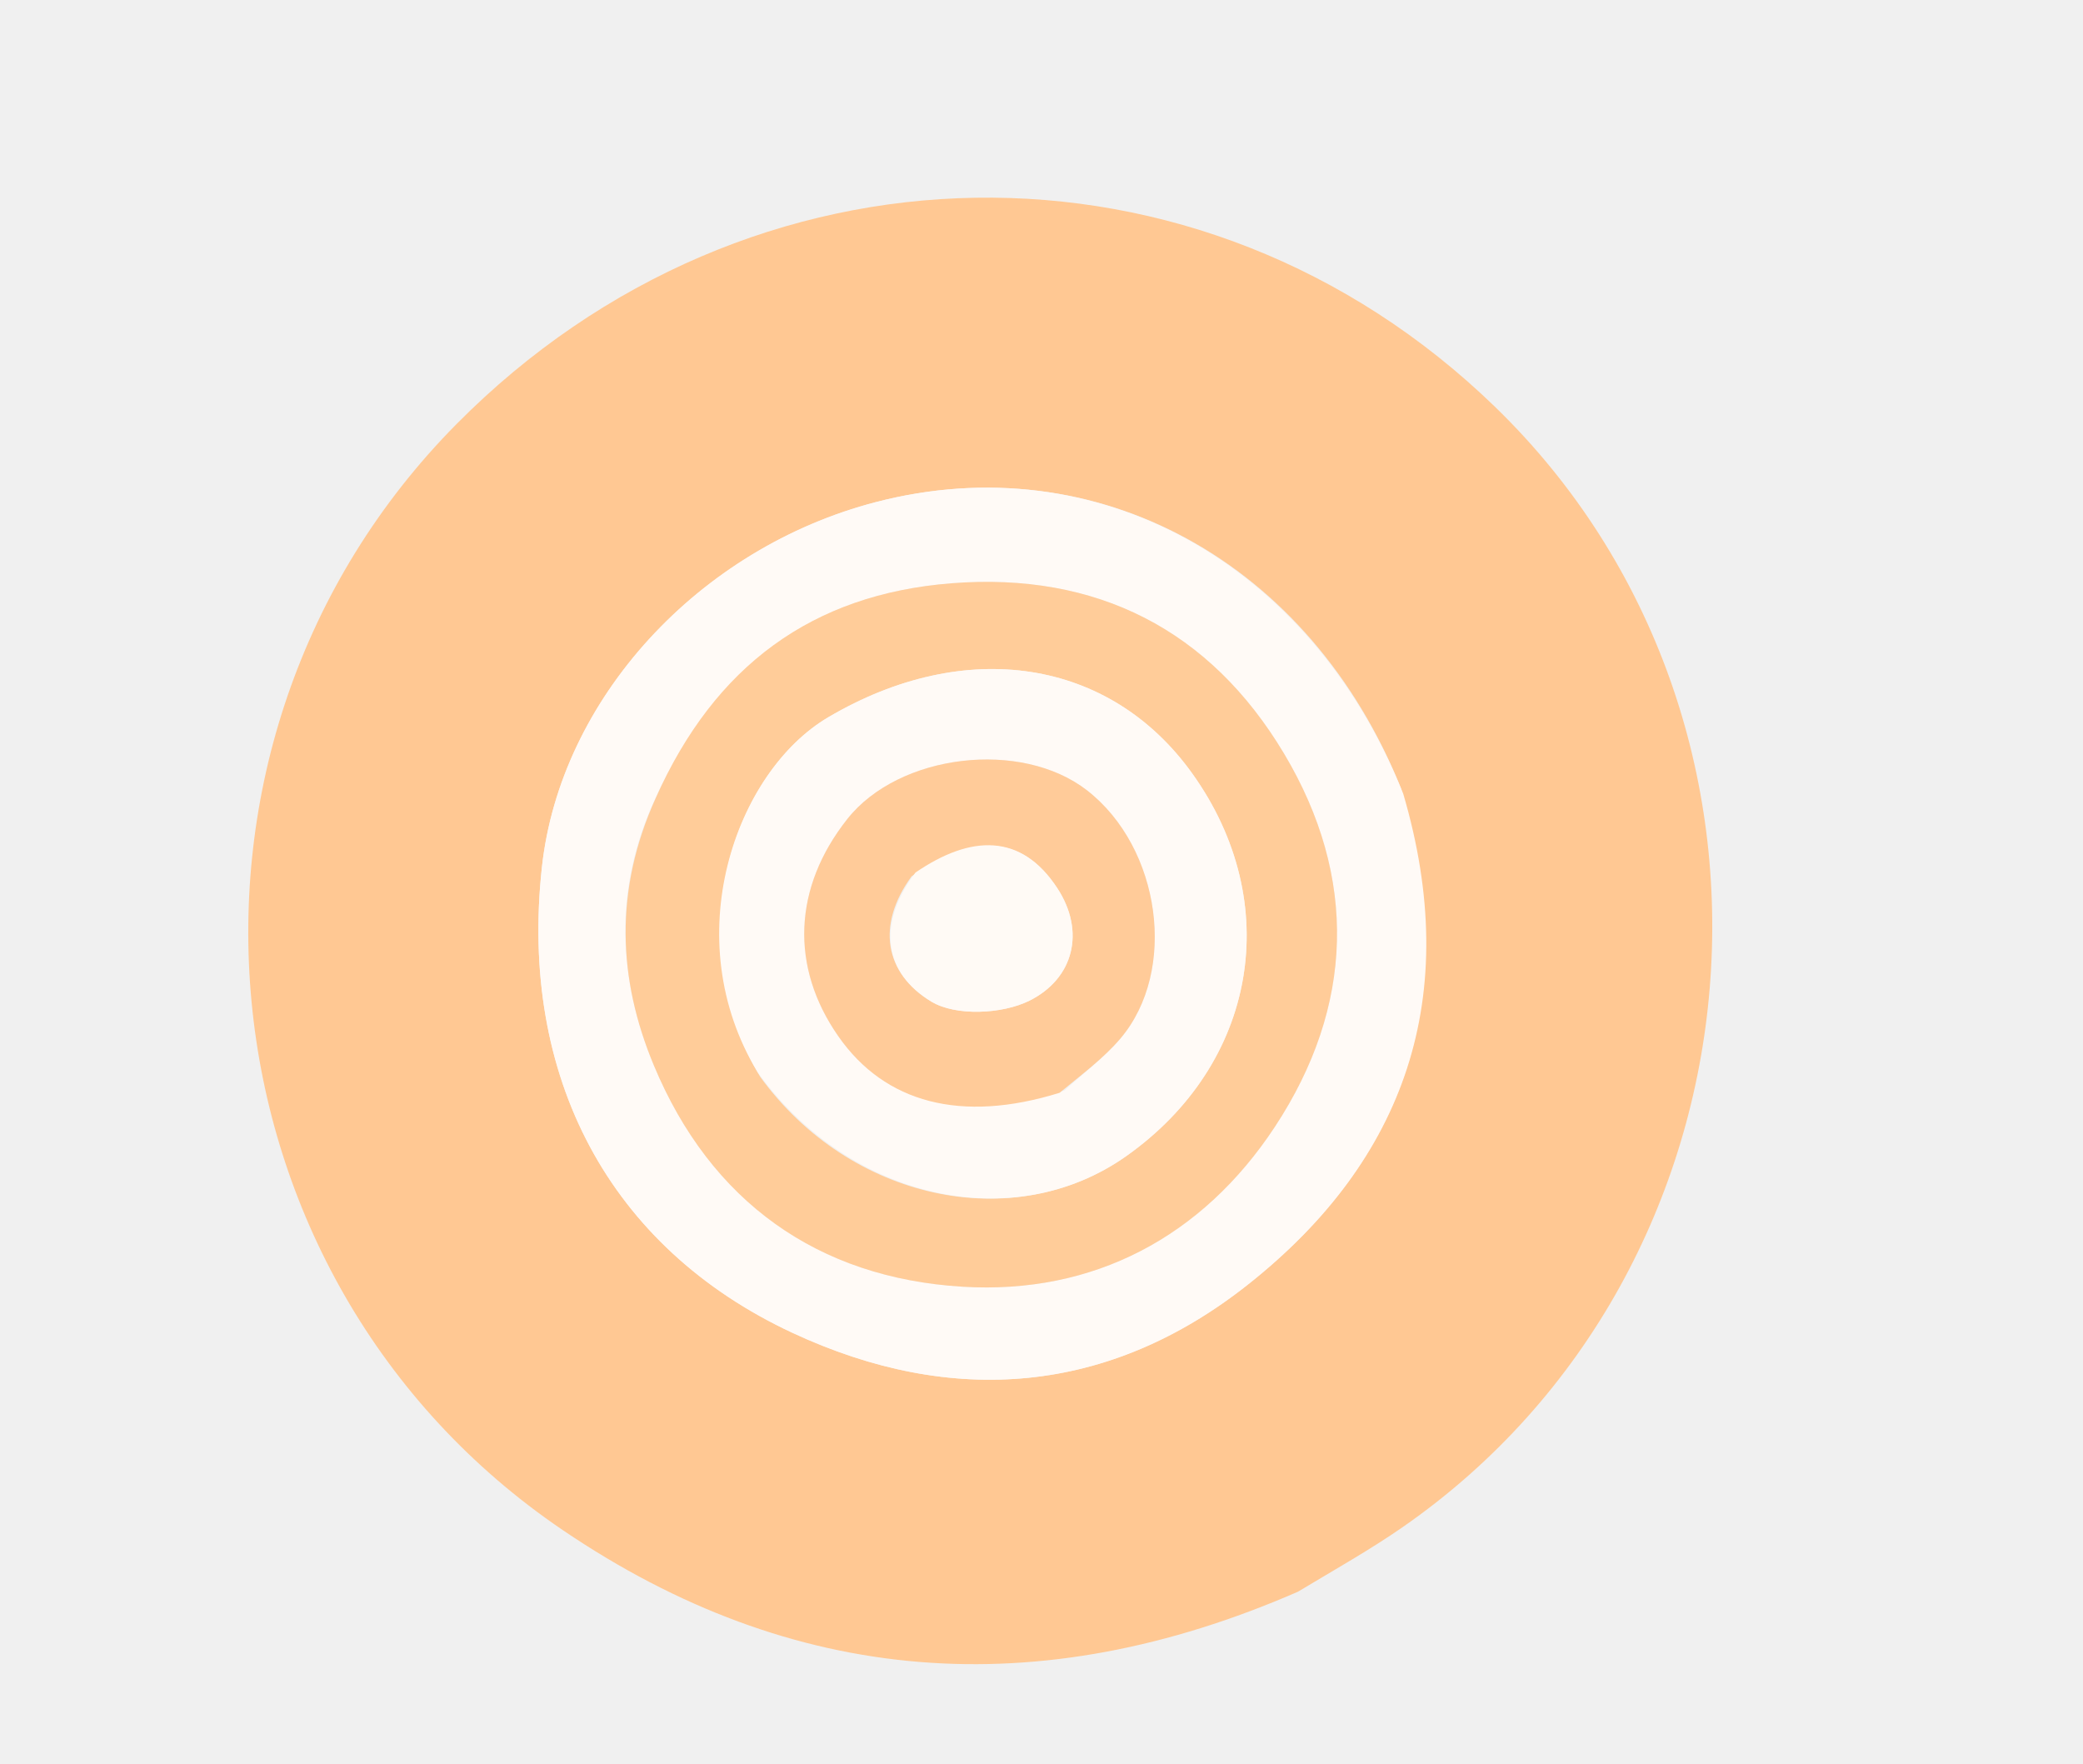
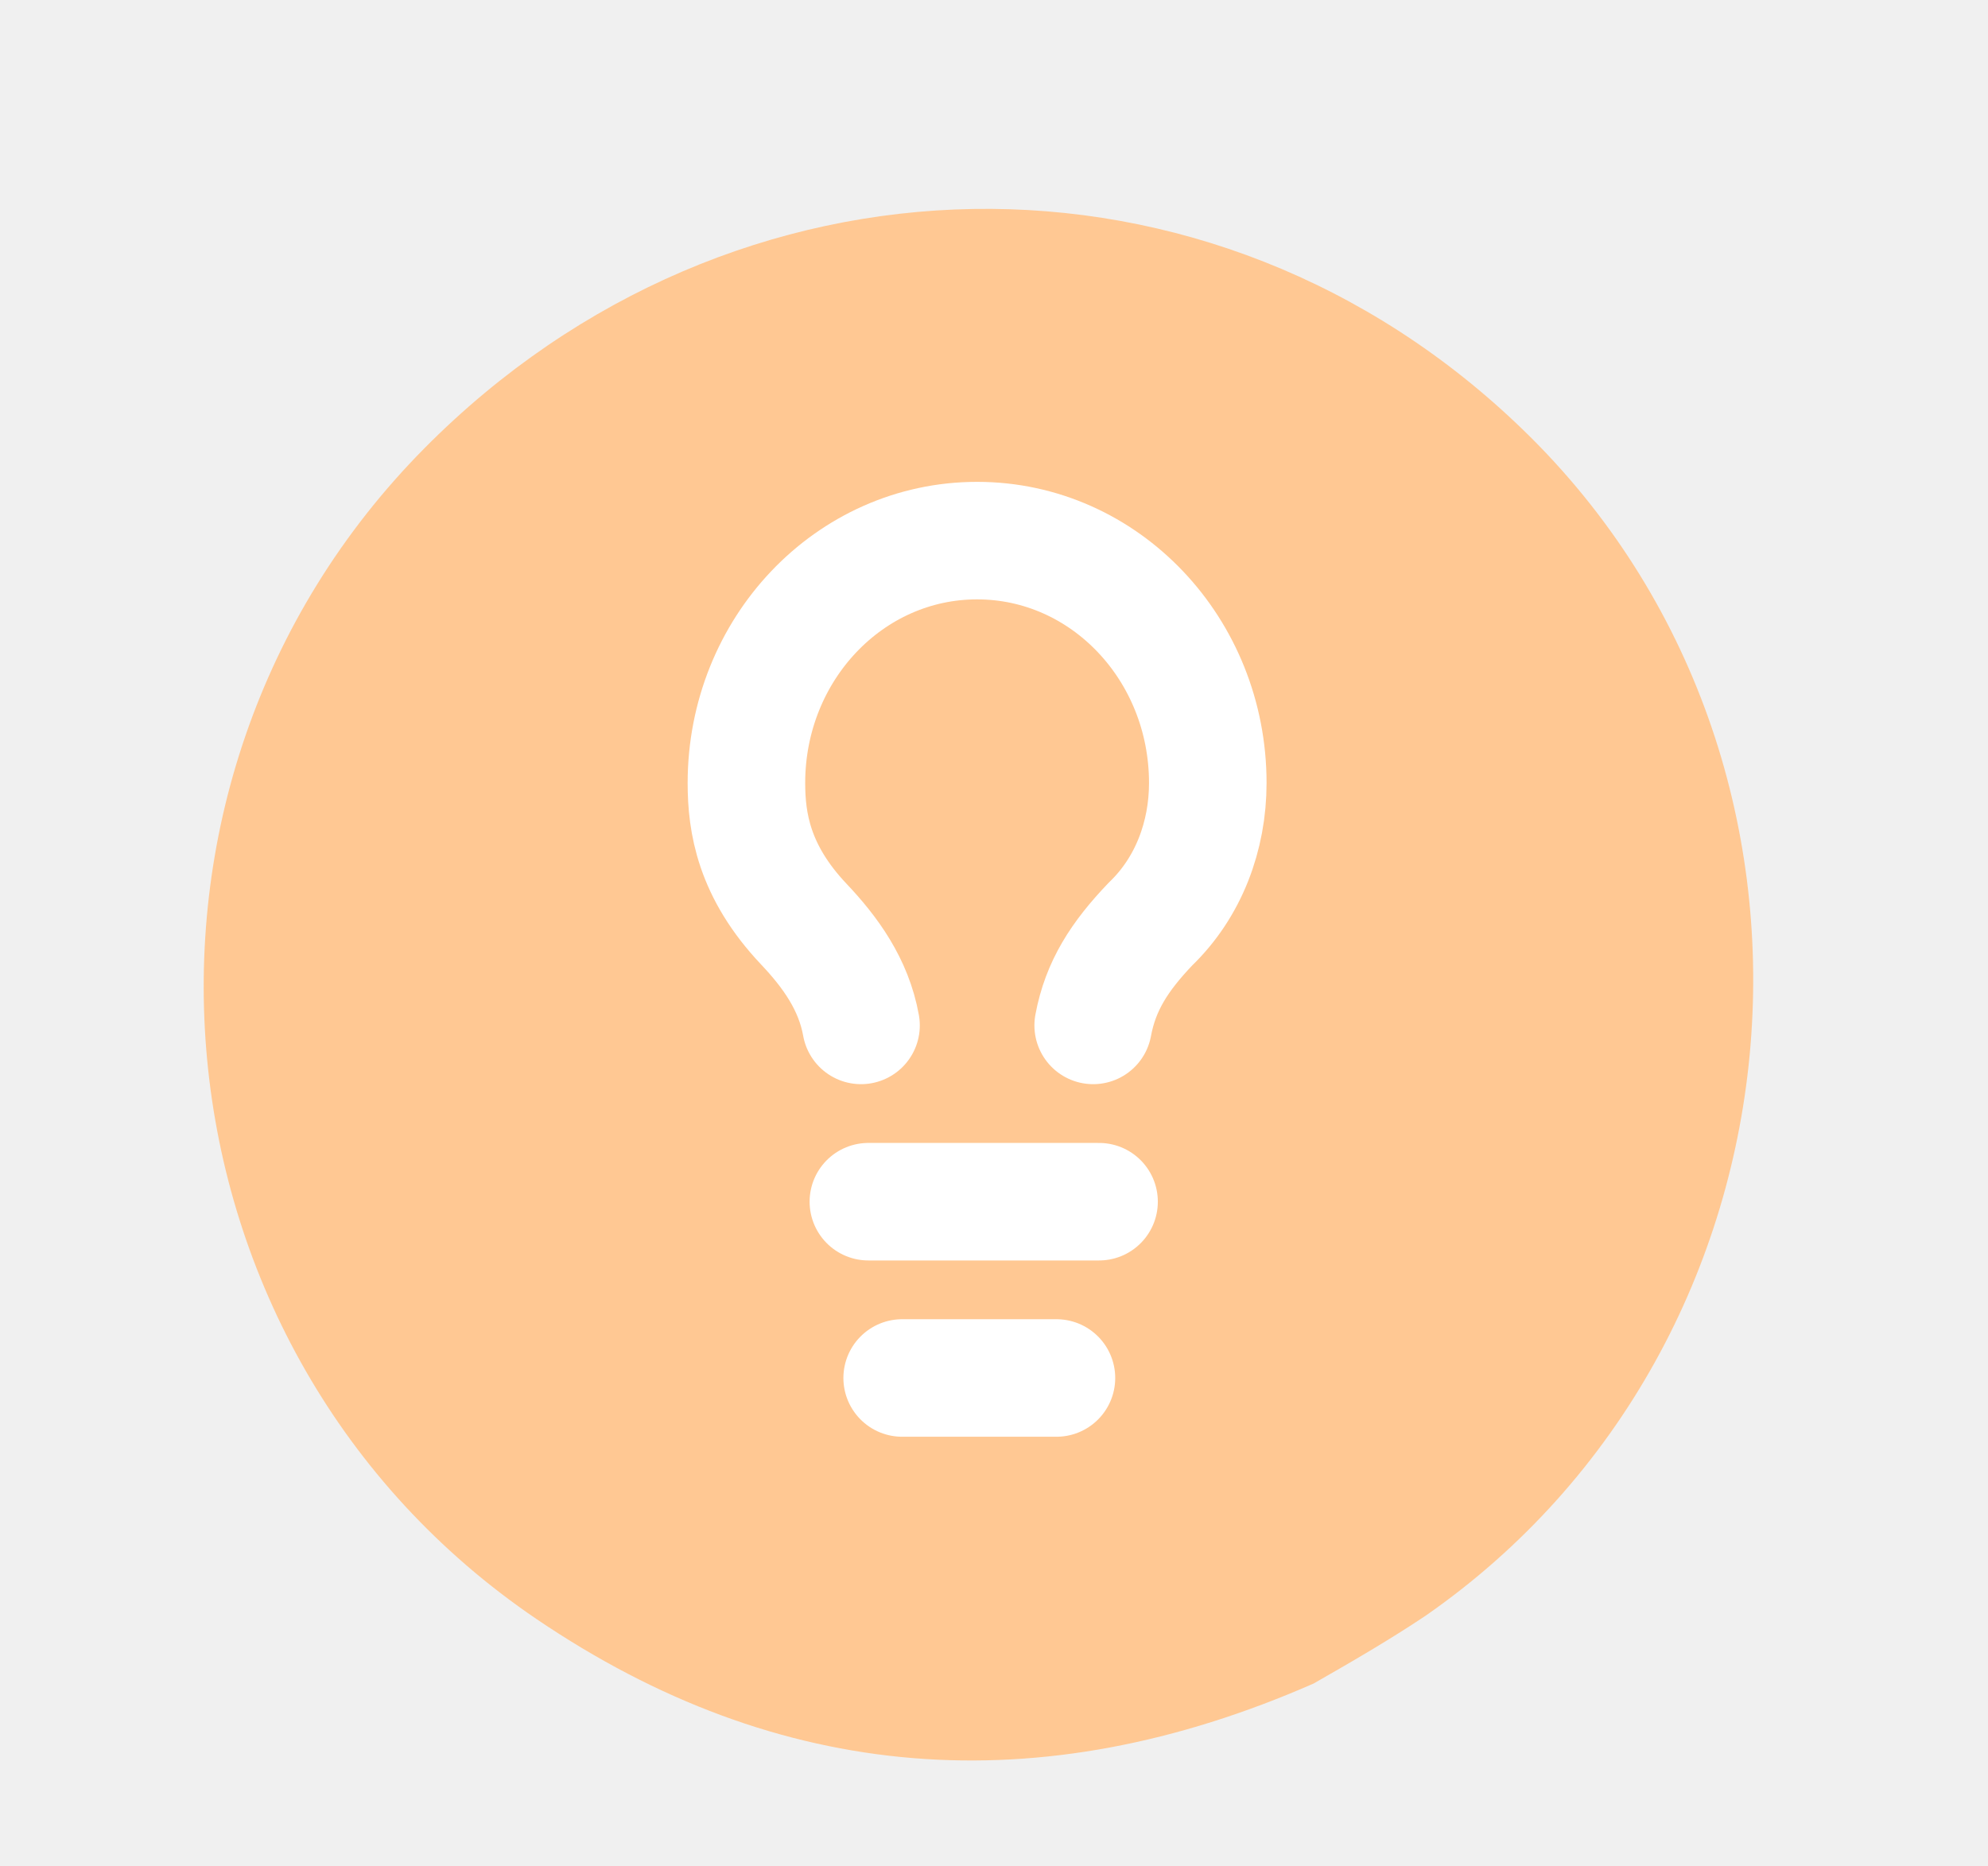
- <svg xmlns="http://www.w3.org/2000/svg" version="1.1" id="Layer_1" x="0px" y="0px" width="100%" viewBox="0 0 150 127" enable-background="new 0 0 150 127" xml:space="preserve">
-   <path fill="#FFC893" opacity="1" stroke="none" d=" M93.471,114.612   C74.766,122.767 57.112,121.424 40.533,110.183   C13.72,92.006 10.119,53.505 32.888,30.523   C53.935,9.28 86.477,8.749 107.666,29.302   C131.003,51.939 127.758,91.397 101.004,109.967   C98.686,111.576 96.214,112.964 93.471,114.612  M100.897,56.788   C94.339,40.435 78.951,32.034 63.091,36.149   C50.294,39.47 40.347,50.339 39.023,62.449   C37.377,77.496 43.835,89.807 57.064,95.972   C68.583,101.34 79.874,100.406 89.866,92.496   C101.214,83.512 105.34,71.748 100.897,56.788  z" />
-   <path fill="#FFFAF6" opacity="1" stroke="none" d=" M101.049,57.157   C105.34,71.748 101.214,83.512 89.866,92.496   C79.874,100.406 68.583,101.34 57.064,95.972   C43.835,89.807 37.377,77.496 39.023,62.449   C40.347,50.339 50.294,39.47 63.091,36.149   C78.951,32.034 94.339,40.435 101.049,57.157  M47.046,57.807   C44.219,64.108 44.489,70.475 47.078,76.698   C51.174,86.538 58.898,92.021 69.322,92.653   C78.735,93.224 86.582,89.068 91.802,81.143   C97.51,72.476 97.8,63.187 92.461,54.256   C87.138,45.352 78.966,41.18 68.526,41.999   C58.497,42.786 51.473,47.931 47.046,57.807  z" />
-   <path fill="#FFCC99" opacity="1" stroke="none" d=" M47.221,57.462   C51.473,47.931 58.497,42.786 68.526,41.999   C78.966,41.18 87.138,45.352 92.461,54.256   C97.8,63.187 97.51,72.476 91.802,81.143   C86.582,89.068 78.735,93.224 69.322,92.653   C58.898,92.021 51.174,86.538 47.078,76.698   C44.489,70.475 44.219,64.108 47.221,57.462  M54.755,77.553   C61.206,86.427 72.981,88.977 81.089,83.258   C90.518,76.605 92.524,65.021 85.86,55.703   C79.932,47.413 69.515,45.836 59.652,51.642   C52.954,55.585 48.693,67.584 54.755,77.553  z" />
-   <path fill="#FFFAF6" opacity="1" stroke="none" d=" M54.572,77.222   C48.693,67.584 52.954,55.585 59.652,51.642   C69.515,45.836 79.932,47.413 85.86,55.703   C92.524,65.021 90.518,76.605 81.089,83.258   C72.981,88.977 61.206,86.427 54.572,77.222  M76.656,78.526   C78.003,77.29 79.494,76.176 80.671,74.795   C84.829,69.916 83.595,61.043 78.279,56.911   C73.538,53.225 64.75,54.27 61.028,58.961   C57.115,63.894 56.878,69.628 60.38,74.633   C63.722,79.41 69.2,80.894 76.656,78.526  z" />
-   <path fill="#FFCB99" opacity="1" stroke="none" d=" M76.304,78.688   C69.2,80.894 63.722,79.41 60.38,74.633   C56.878,69.628 57.115,63.894 61.028,58.961   C64.75,54.27 73.538,53.225 78.279,56.911   C83.595,61.043 84.829,69.916 80.671,74.795   C79.494,76.176 78.003,77.29 76.304,78.688  M65.643,63.105   C63.096,66.6 63.682,70.077 67.07,72.123   C68.831,73.187 72.18,73.027 74.132,72.055   C77.333,70.46 78.169,67.066 76.144,63.964   C73.548,59.988 69.936,60.084 65.643,63.105  z" />
-   <path fill="#FFFAF5" opacity="1" stroke="none" d=" M65.922,62.832   C69.936,60.084 73.548,59.988 76.144,63.964   C78.169,67.066 77.333,70.46 74.132,72.055   C72.18,73.027 68.831,73.187 67.07,72.123   C63.682,70.077 63.096,66.6 65.922,62.832  z" />
+ <svg xmlns="http://www.w3.org/2000/svg" version="1.1" id="Layer_1" x="0px" y="0px" viewBox="0 0 135.3 127" style="enable-background:new 0 0 135.3 127;" xml:space="preserve">
+   <style type="text/css">
+ 	.st0{fill:#FFC893;}
+ 	.st1{fill:none;stroke:#FFFFFF;stroke-width:8;stroke-linecap:round;stroke-linejoin:round;}
+ </style>
+   <path class="st0" d="M89.4,114.6c-18.7,8.2-36.4,6.8-52.9-4.4C9.7,92,6.1,53.5,28.9,30.5c21-21.2,53.6-21.8,74.8-1.2  C127,51.9,123.8,91.4,97,110C94.6,111.6,92.2,113,89.4,114.6" />
+   <path class="st1" d="M74.4,69.8c0.5-2.7,1.8-4.7,3.9-6.9c2.6-2.5,3.9-6,3.9-9.6c0-9.1-7-16.5-15.7-16.5s-15.7,7.4-15.7,16.5  c0,2.7,0.5,6,3.9,9.6c1.8,1.9,3.4,4.1,3.9,6.9" />
+   <path class="st1" d="M59.1,81.8h15.7" />
+   <path class="st1" d="M61.4,93.8h10.5" />
</svg>
